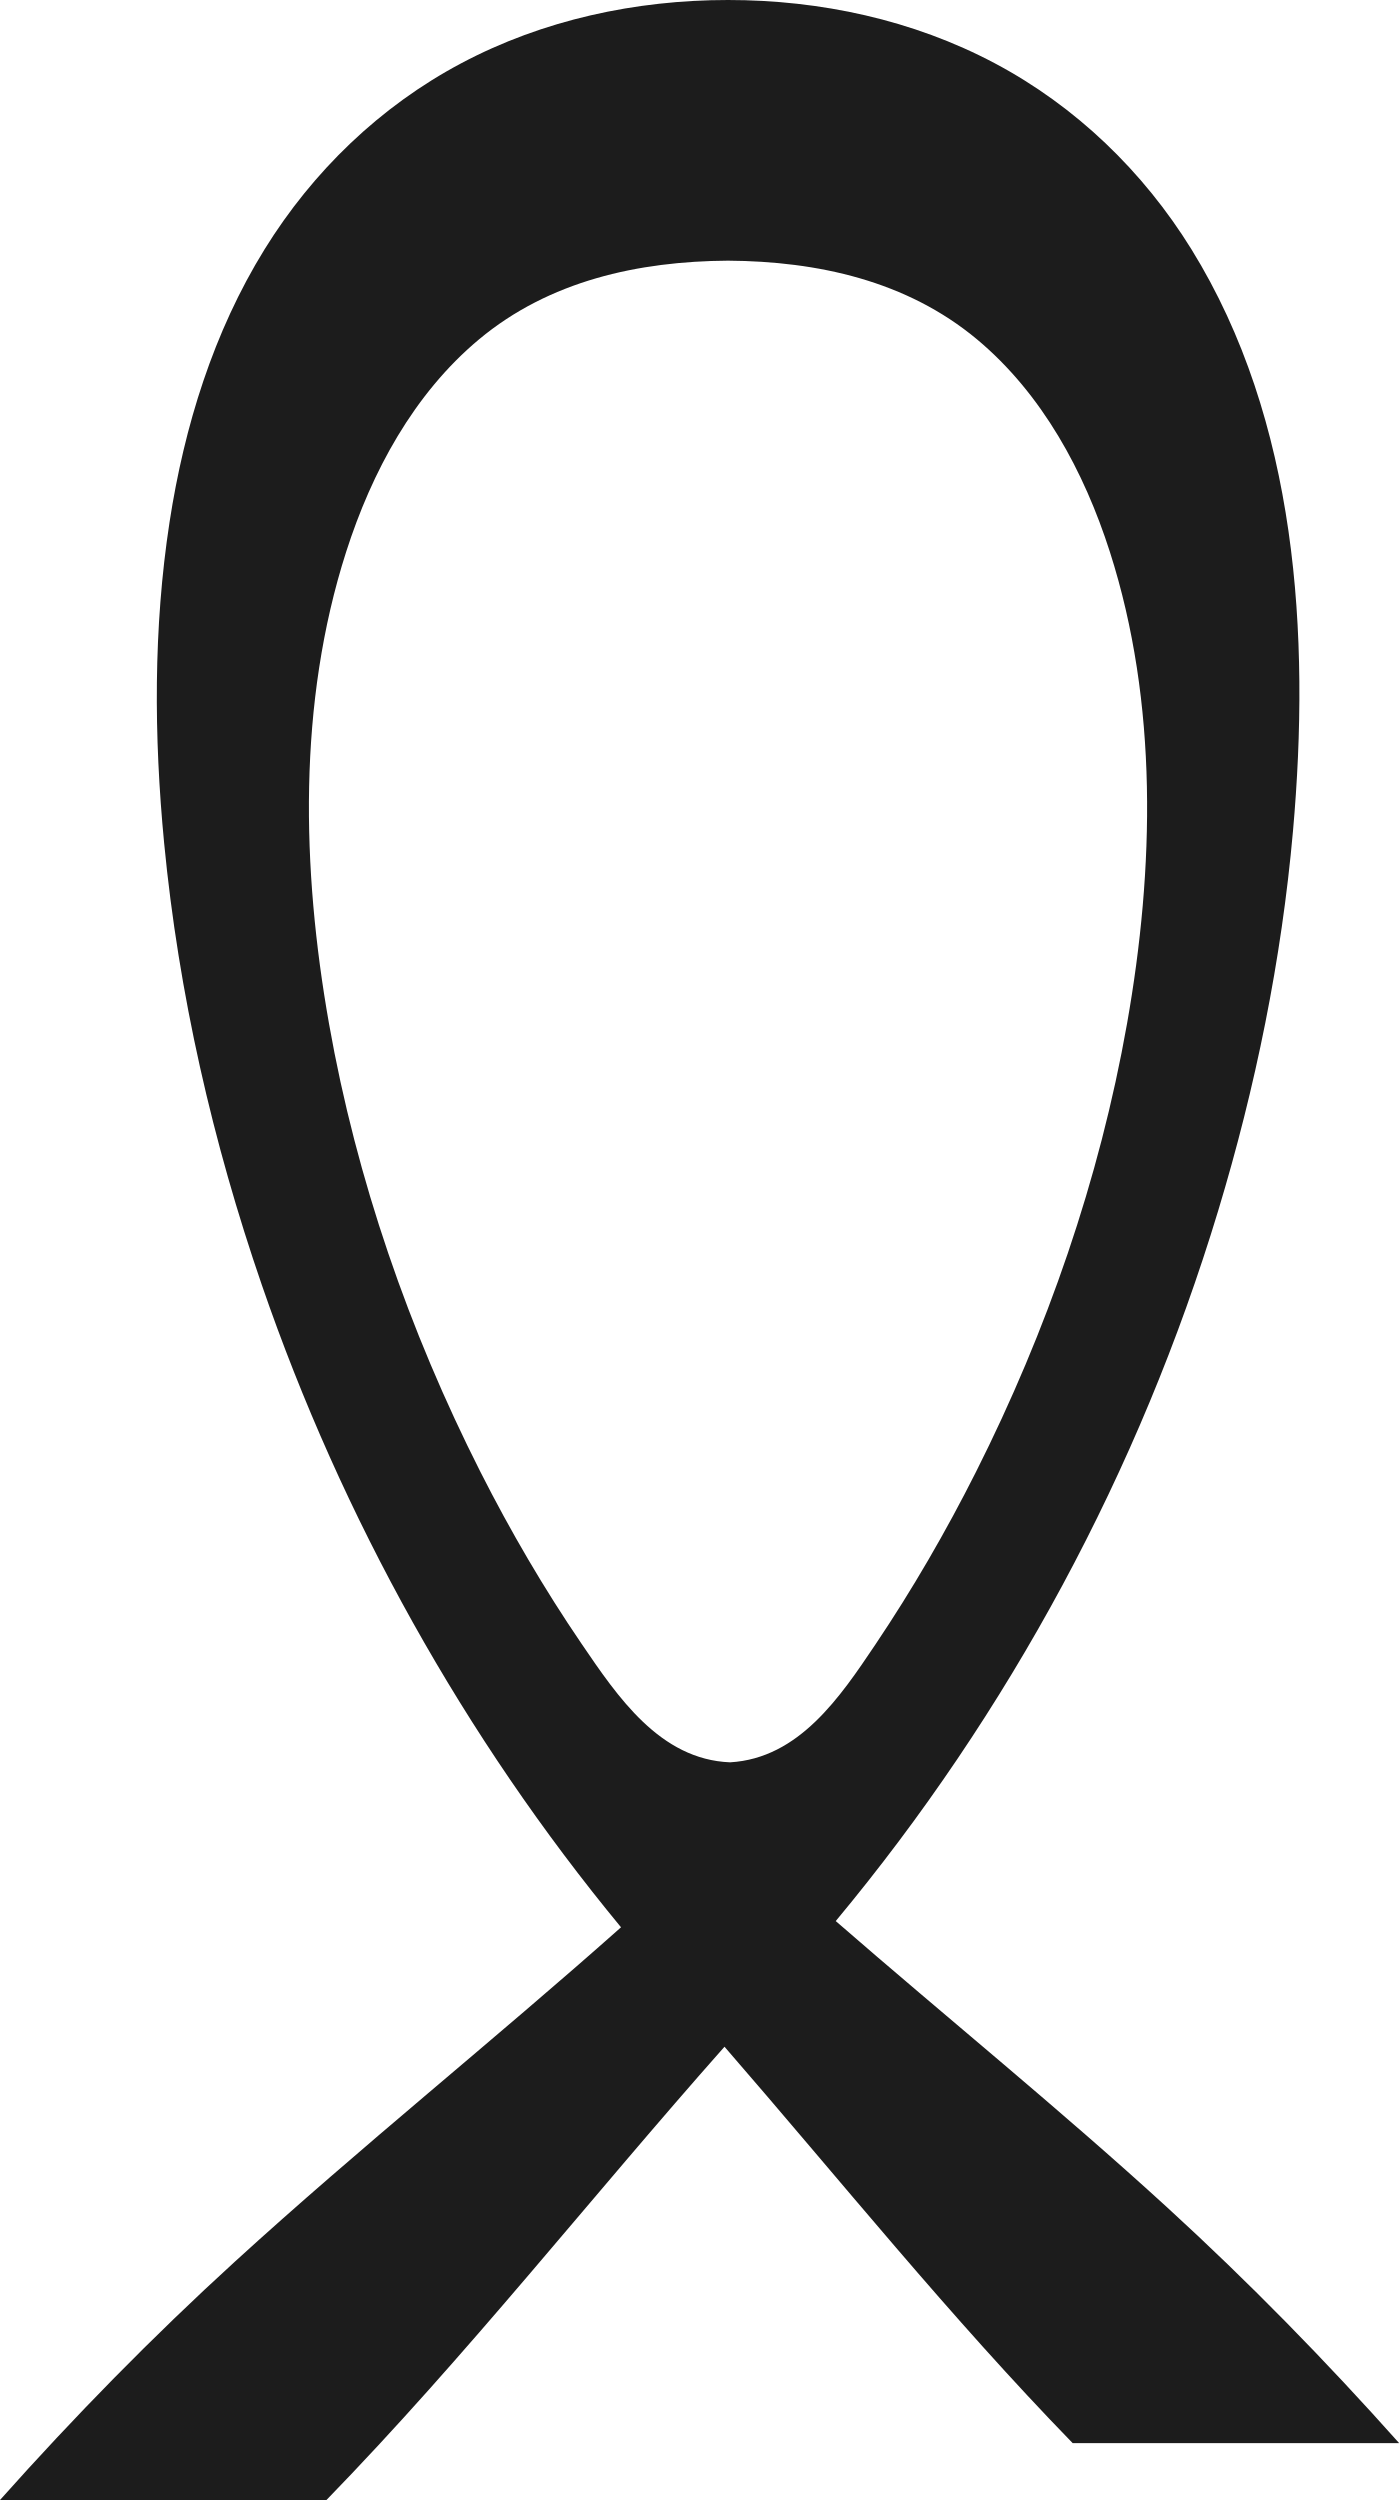
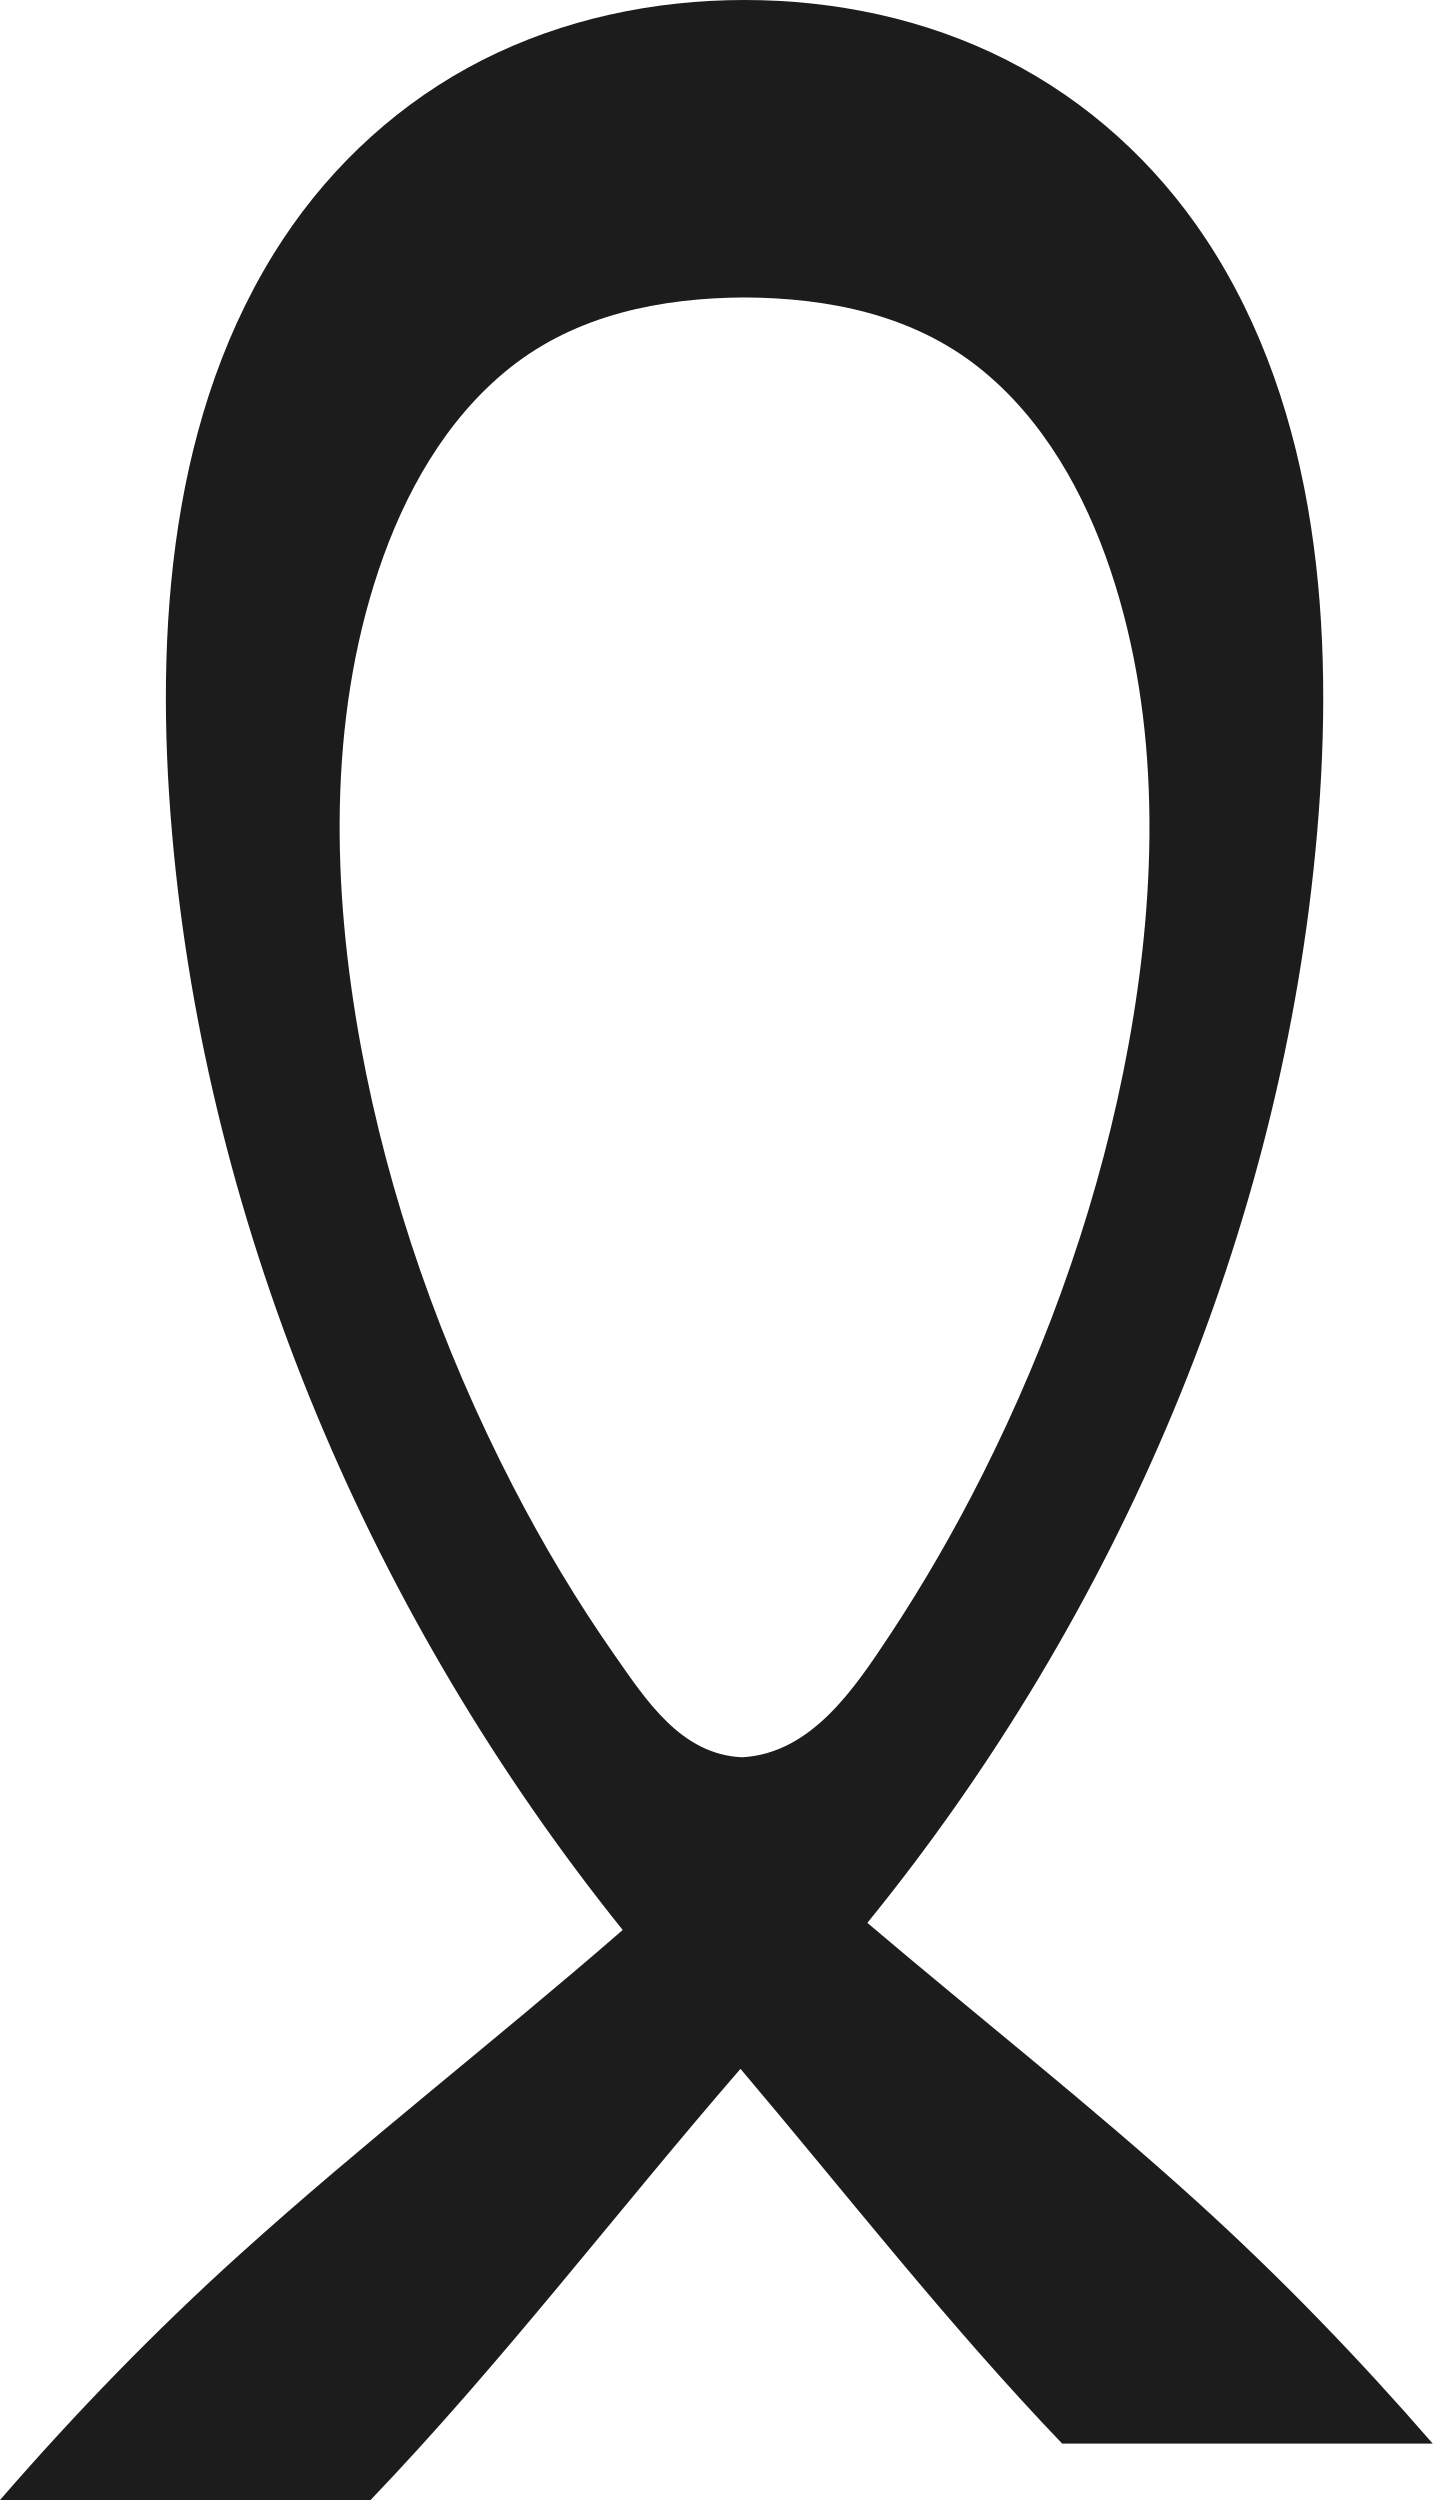
- <svg xmlns="http://www.w3.org/2000/svg" viewBox="0 0 59.044 105.5" width="59.044" height="105.5" role="img" aria-label="Bahr işareti">
-   <path fill="#1c1c1c" fill-rule="evenodd" d="M0 105.5C3.138 101.98 6.435 98.614 9.919 95.435C15.224 90.593 20.839 86.103 26.207 81.332C19.593 73.316 14.435 64.056 11.052 54.234C8.974 48.203 7.537 41.927 6.926 35.574C6.494 31.075 6.468 26.502 7.156 22.026C7.777 17.993 9.008 14.008 11.165 10.521C13.199 7.232 16.044 4.485 19.466 2.669C22.92 0.836 26.826 0 30.722 0C34.619 0 38.524 0.836 41.978 2.669C45.4 4.485 48.245 7.232 50.279 10.521C54.75 17.749 55.298 26.812 54.564 35.071C54.082 40.501 52.985 45.877 51.407 51.093C48.095 62.043 42.585 72.276 35.268 81.069C39.922 85.118 44.721 89.003 49.273 93.169C52.703 96.308 55.951 99.629 59.044 103.1L45.267 103.1C40.09 97.774 35.439 91.977 30.574 86.372C24.946 92.721 19.696 99.411 13.777 105.5L0 105.5ZM30.81 74.37C33.722 74.201 35.459 71.604 36.938 69.404C38.508 67.068 39.922 64.627 41.187 62.113C44.182 56.161 46.399 49.77 47.56 43.203C48.716 36.661 48.883 29.677 46.836 23.287C45.754 19.911 43.986 16.623 41.231 14.322C38.266 11.848 34.507 11.025 30.722 11C26.937 11.025 23.178 11.848 20.214 14.322C17.458 16.623 15.69 19.911 14.608 23.287C12.561 29.677 12.729 36.661 13.885 43.203C15.045 49.768 17.262 56.162 20.27 62.106C21.541 64.616 22.963 67.051 24.548 69.376C26.061 71.597 27.846 74.253 30.81 74.37Z" />
+ <svg xmlns="http://www.w3.org/2000/svg" viewBox="0 0 60.932 106.325" width="60.932" height="106.325" role="img" aria-label="Bahr işareti">
+   <path fill="#1c1c1c" fill-rule="evenodd" d="M0 106.325C3.193 102.643 6.581 99.145 10.199 95.879C15.48 91.11 21.116 86.752 26.483 82.082C15.848 68.843 8.786 52.387 7.315 35.414C6.575 26.886 7.193 17.501 12.045 10.162C14.169 6.951 17.077 4.301 20.513 2.555C23.956 0.806 27.815 0 31.666 0C35.517 0 39.375 0.806 42.819 2.555C46.255 4.301 49.163 6.951 51.286 10.162C56.139 17.501 56.757 26.886 56.017 35.414C54.551 52.322 47.562 68.65 36.889 81.779C41.544 85.734 46.353 89.511 50.881 93.612C54.444 96.84 57.782 100.294 60.932 103.925L45.172 103.925C40.326 98.864 36.015 93.331 31.493 87.988C26.221 94.074 21.334 100.504 15.76 106.325L0 106.325ZM31.558 74.737C34.51 74.579 36.348 71.793 37.825 69.565C39.274 67.377 40.585 65.098 41.765 62.755C44.672 56.982 46.838 50.79 47.998 44.426C49.205 37.804 49.393 30.694 47.226 24.241C46.134 20.988 44.374 17.82 41.656 15.652C38.808 13.379 35.235 12.672 31.666 12.65C28.097 12.672 24.524 13.379 21.676 15.652C18.958 17.82 17.198 20.988 16.105 24.241C13.939 30.694 14.126 37.804 15.334 44.426C16.526 50.959 18.774 57.318 21.82 63.214C23.104 65.699 24.541 68.107 26.144 70.399C27.488 72.321 28.97 74.621 31.558 74.737Z" />
</svg>
